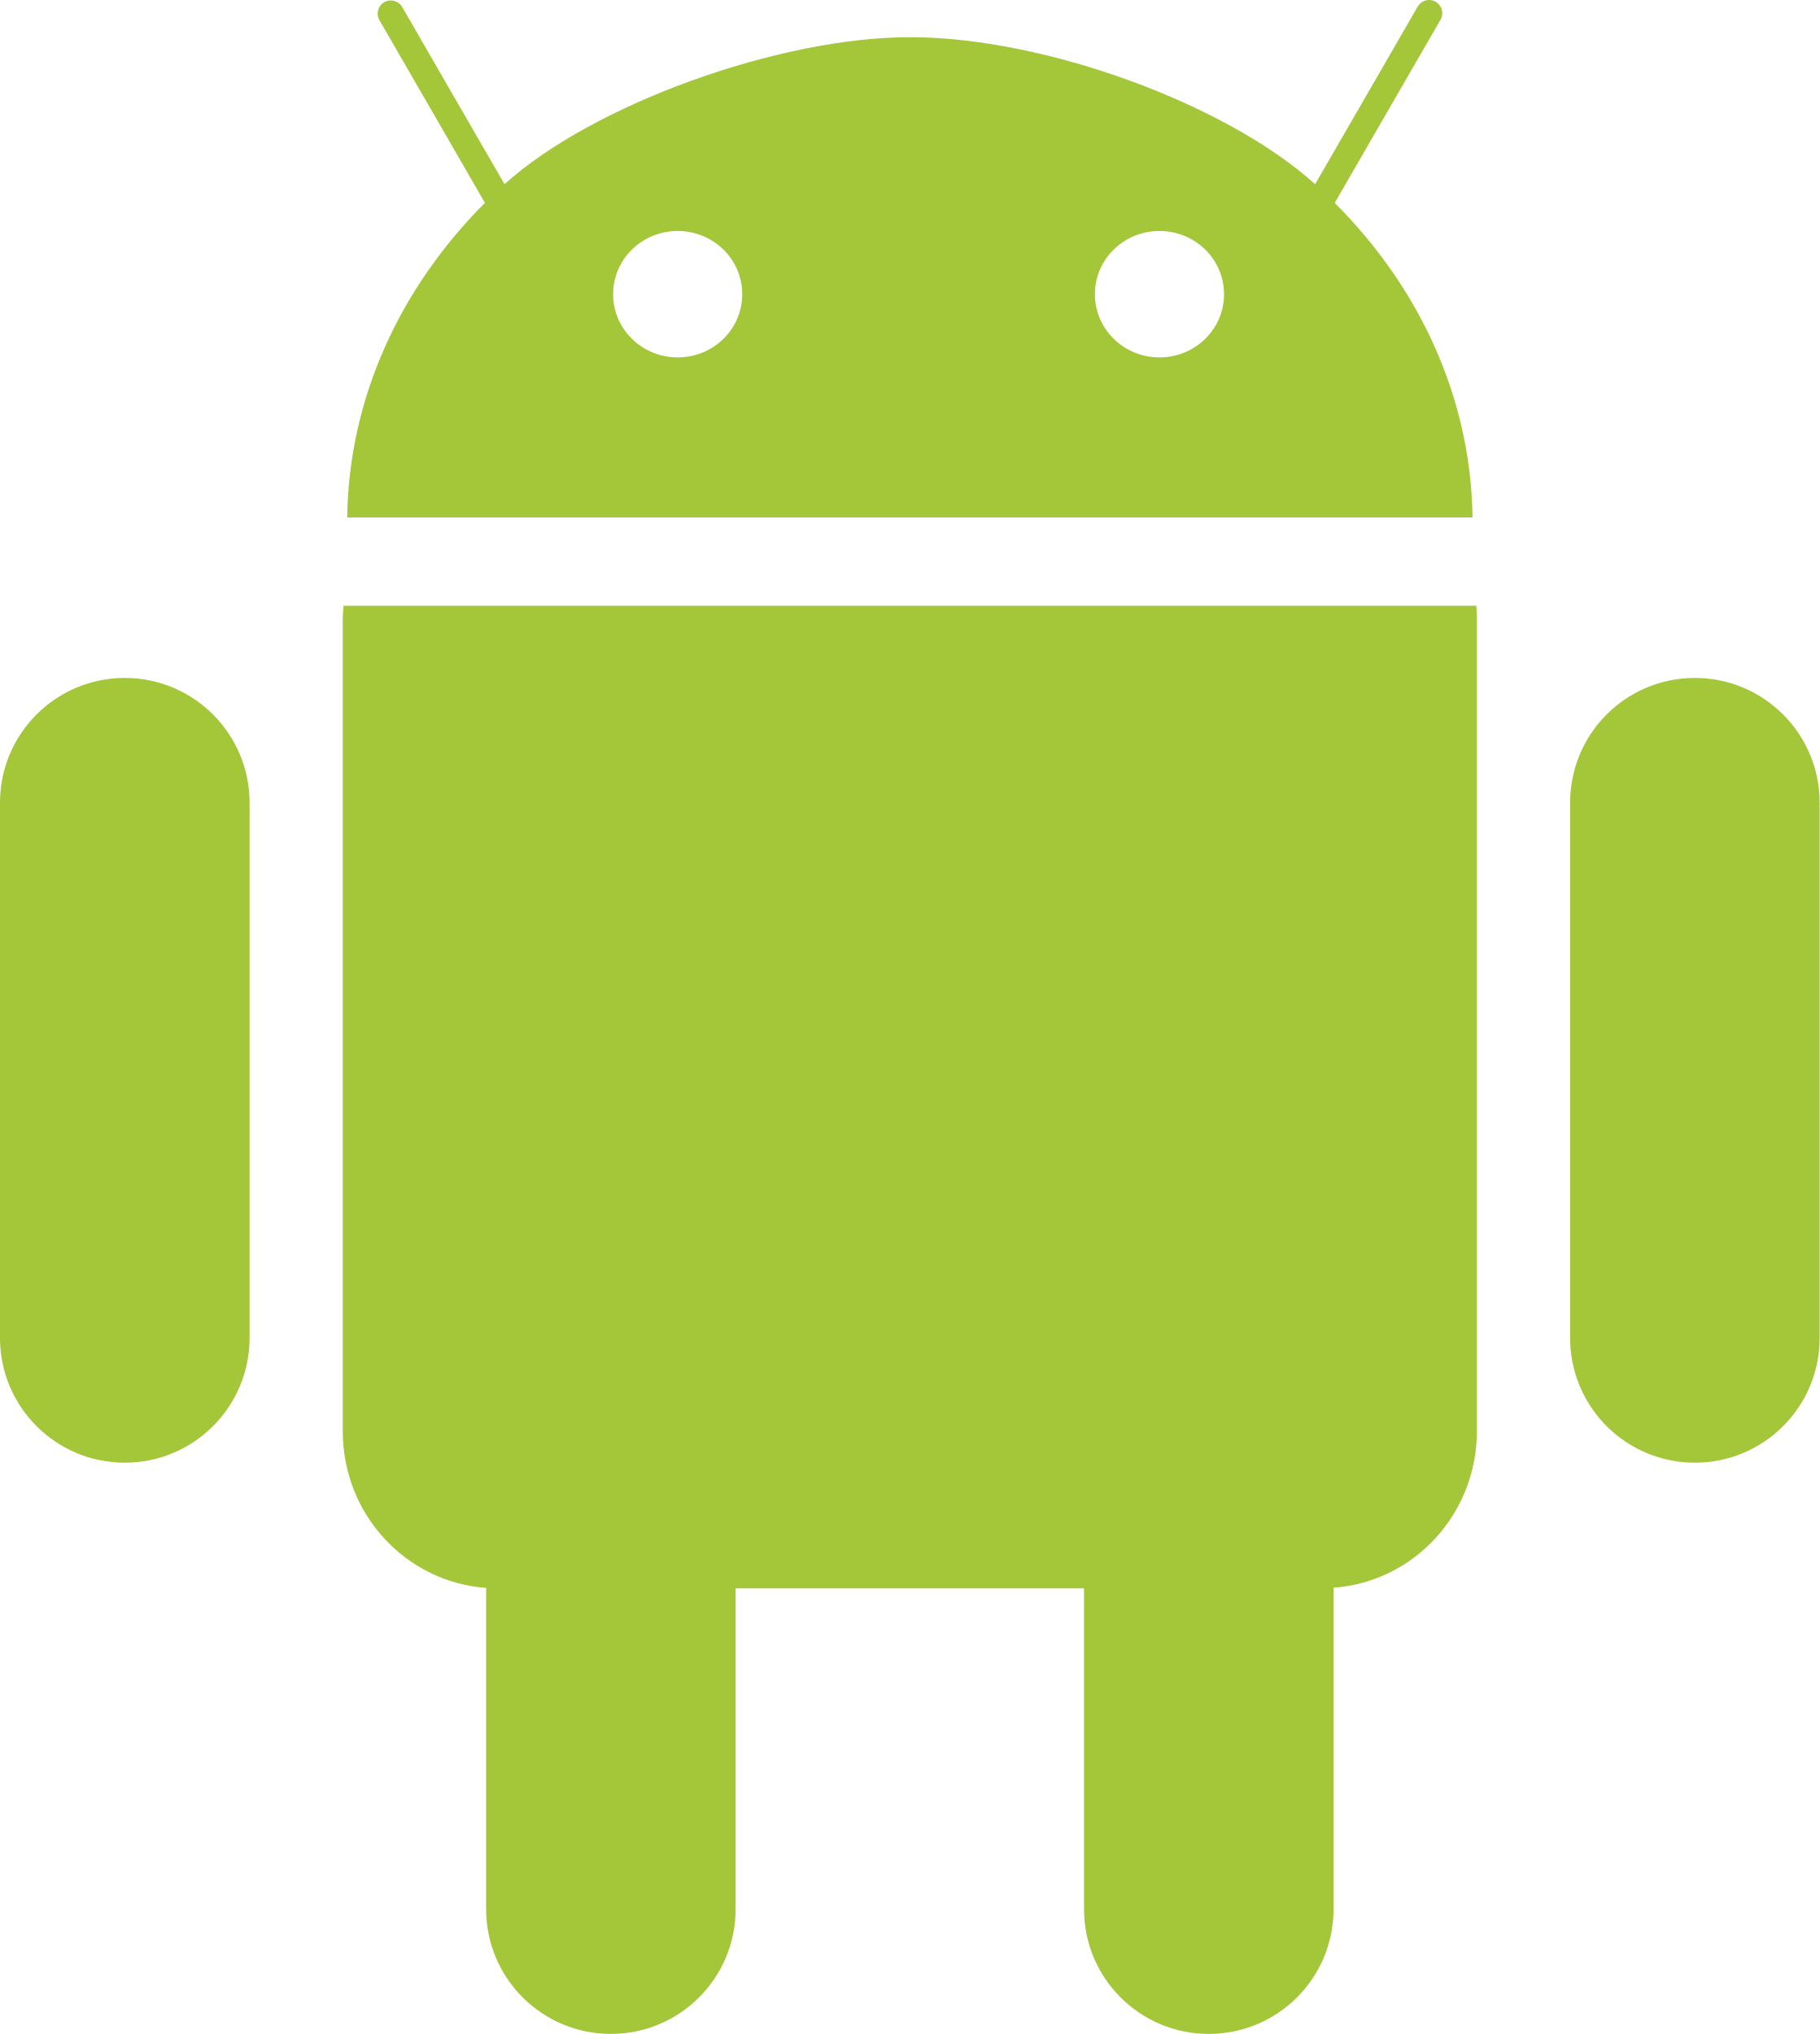
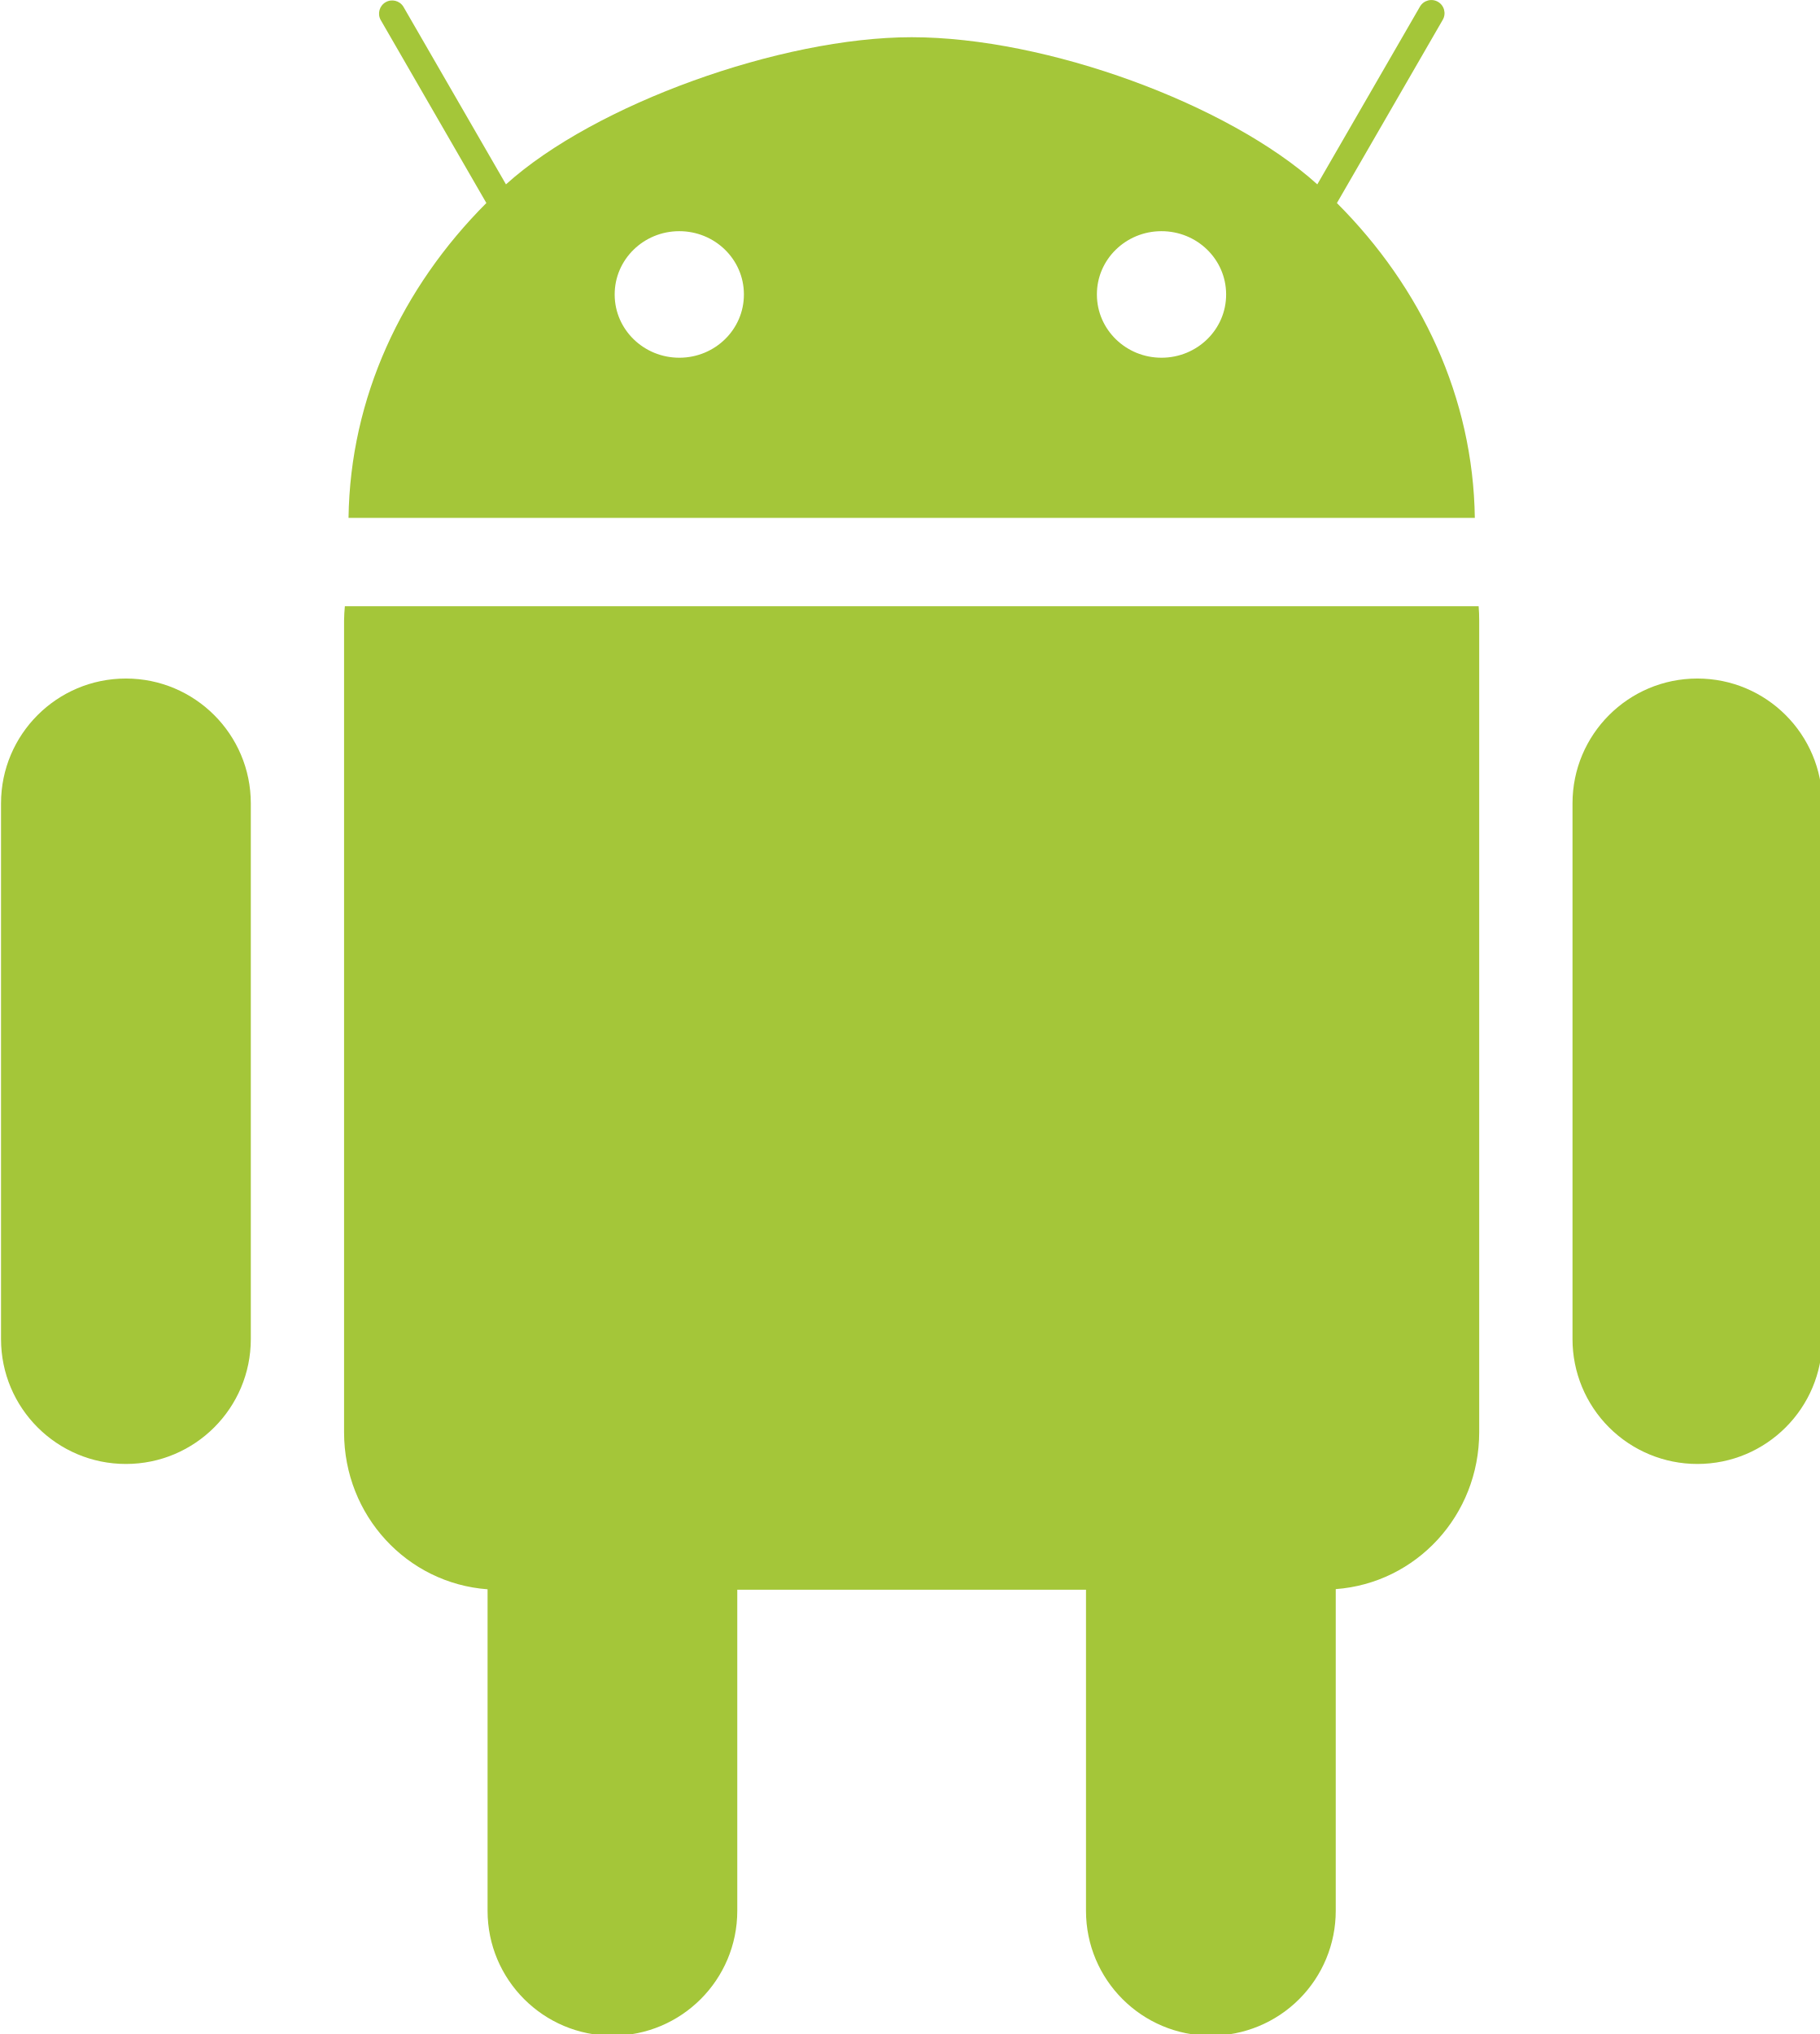
- <svg xmlns="http://www.w3.org/2000/svg" width="42.084" height="47.041">
+ <svg xmlns="http://www.w3.org/2000/svg" width="42.084" height="47.041" viewBox="0 0 42 47">
  <path fill="#A4C639" d="M34.144 14.009H7.945c-.009.11-.018.22-.018.333v18.755c0 1.926 1.457 3.49 3.316 3.627v7.43a2.884 2.884 0 1 0 5.77 0v-7.42h8.058v7.42a2.884 2.884 0 0 0 2.885 2.885 2.884 2.884 0 0 0 2.886-2.885V36.72c1.858-.137 3.315-1.701 3.315-3.627V14.342c0-.113-.004-.223-.013-.333zm-31.258 1.67a2.886 2.886 0 0 1 2.886 2.885v12.378a2.885 2.885 0 1 1-5.772 0V18.564a2.885 2.885 0 0 1 2.886-2.885zm36.312 0a2.885 2.885 0 0 1 2.886 2.885v12.378a2.885 2.885 0 0 1-2.886 2.886 2.884 2.884 0 0 1-2.885-2.886V18.564a2.884 2.884 0 0 1 2.885-2.885zM8.03 11.967h26.026c-.039-2.783-1.234-5.322-3.187-7.275L33.315.457a.304.304 0 1 0-.527-.304L30.416 4.26c-2.052-1.853-6.249-3.4-9.374-3.4-3.016 0-7.322 1.547-9.374 3.4L9.296.152a.304.304 0 0 0-.526.304l2.445 4.235c-1.95 1.954-3.147 4.493-3.185 7.276zm17.293-5.163c-.002-.805.664-1.46 1.488-1.462.826-.002 1.494.648 1.498 1.454v.008c.002.805-.664 1.46-1.49 1.462-.823.002-1.493-.649-1.496-1.454v-.008zm-11.143 0c-.001-.805.665-1.46 1.489-1.462.824-.002 1.494.648 1.497 1.454v.008c.002.805-.664 1.46-1.488 1.462-.825.002-1.495-.649-1.498-1.454v-.008z" />
</svg>
